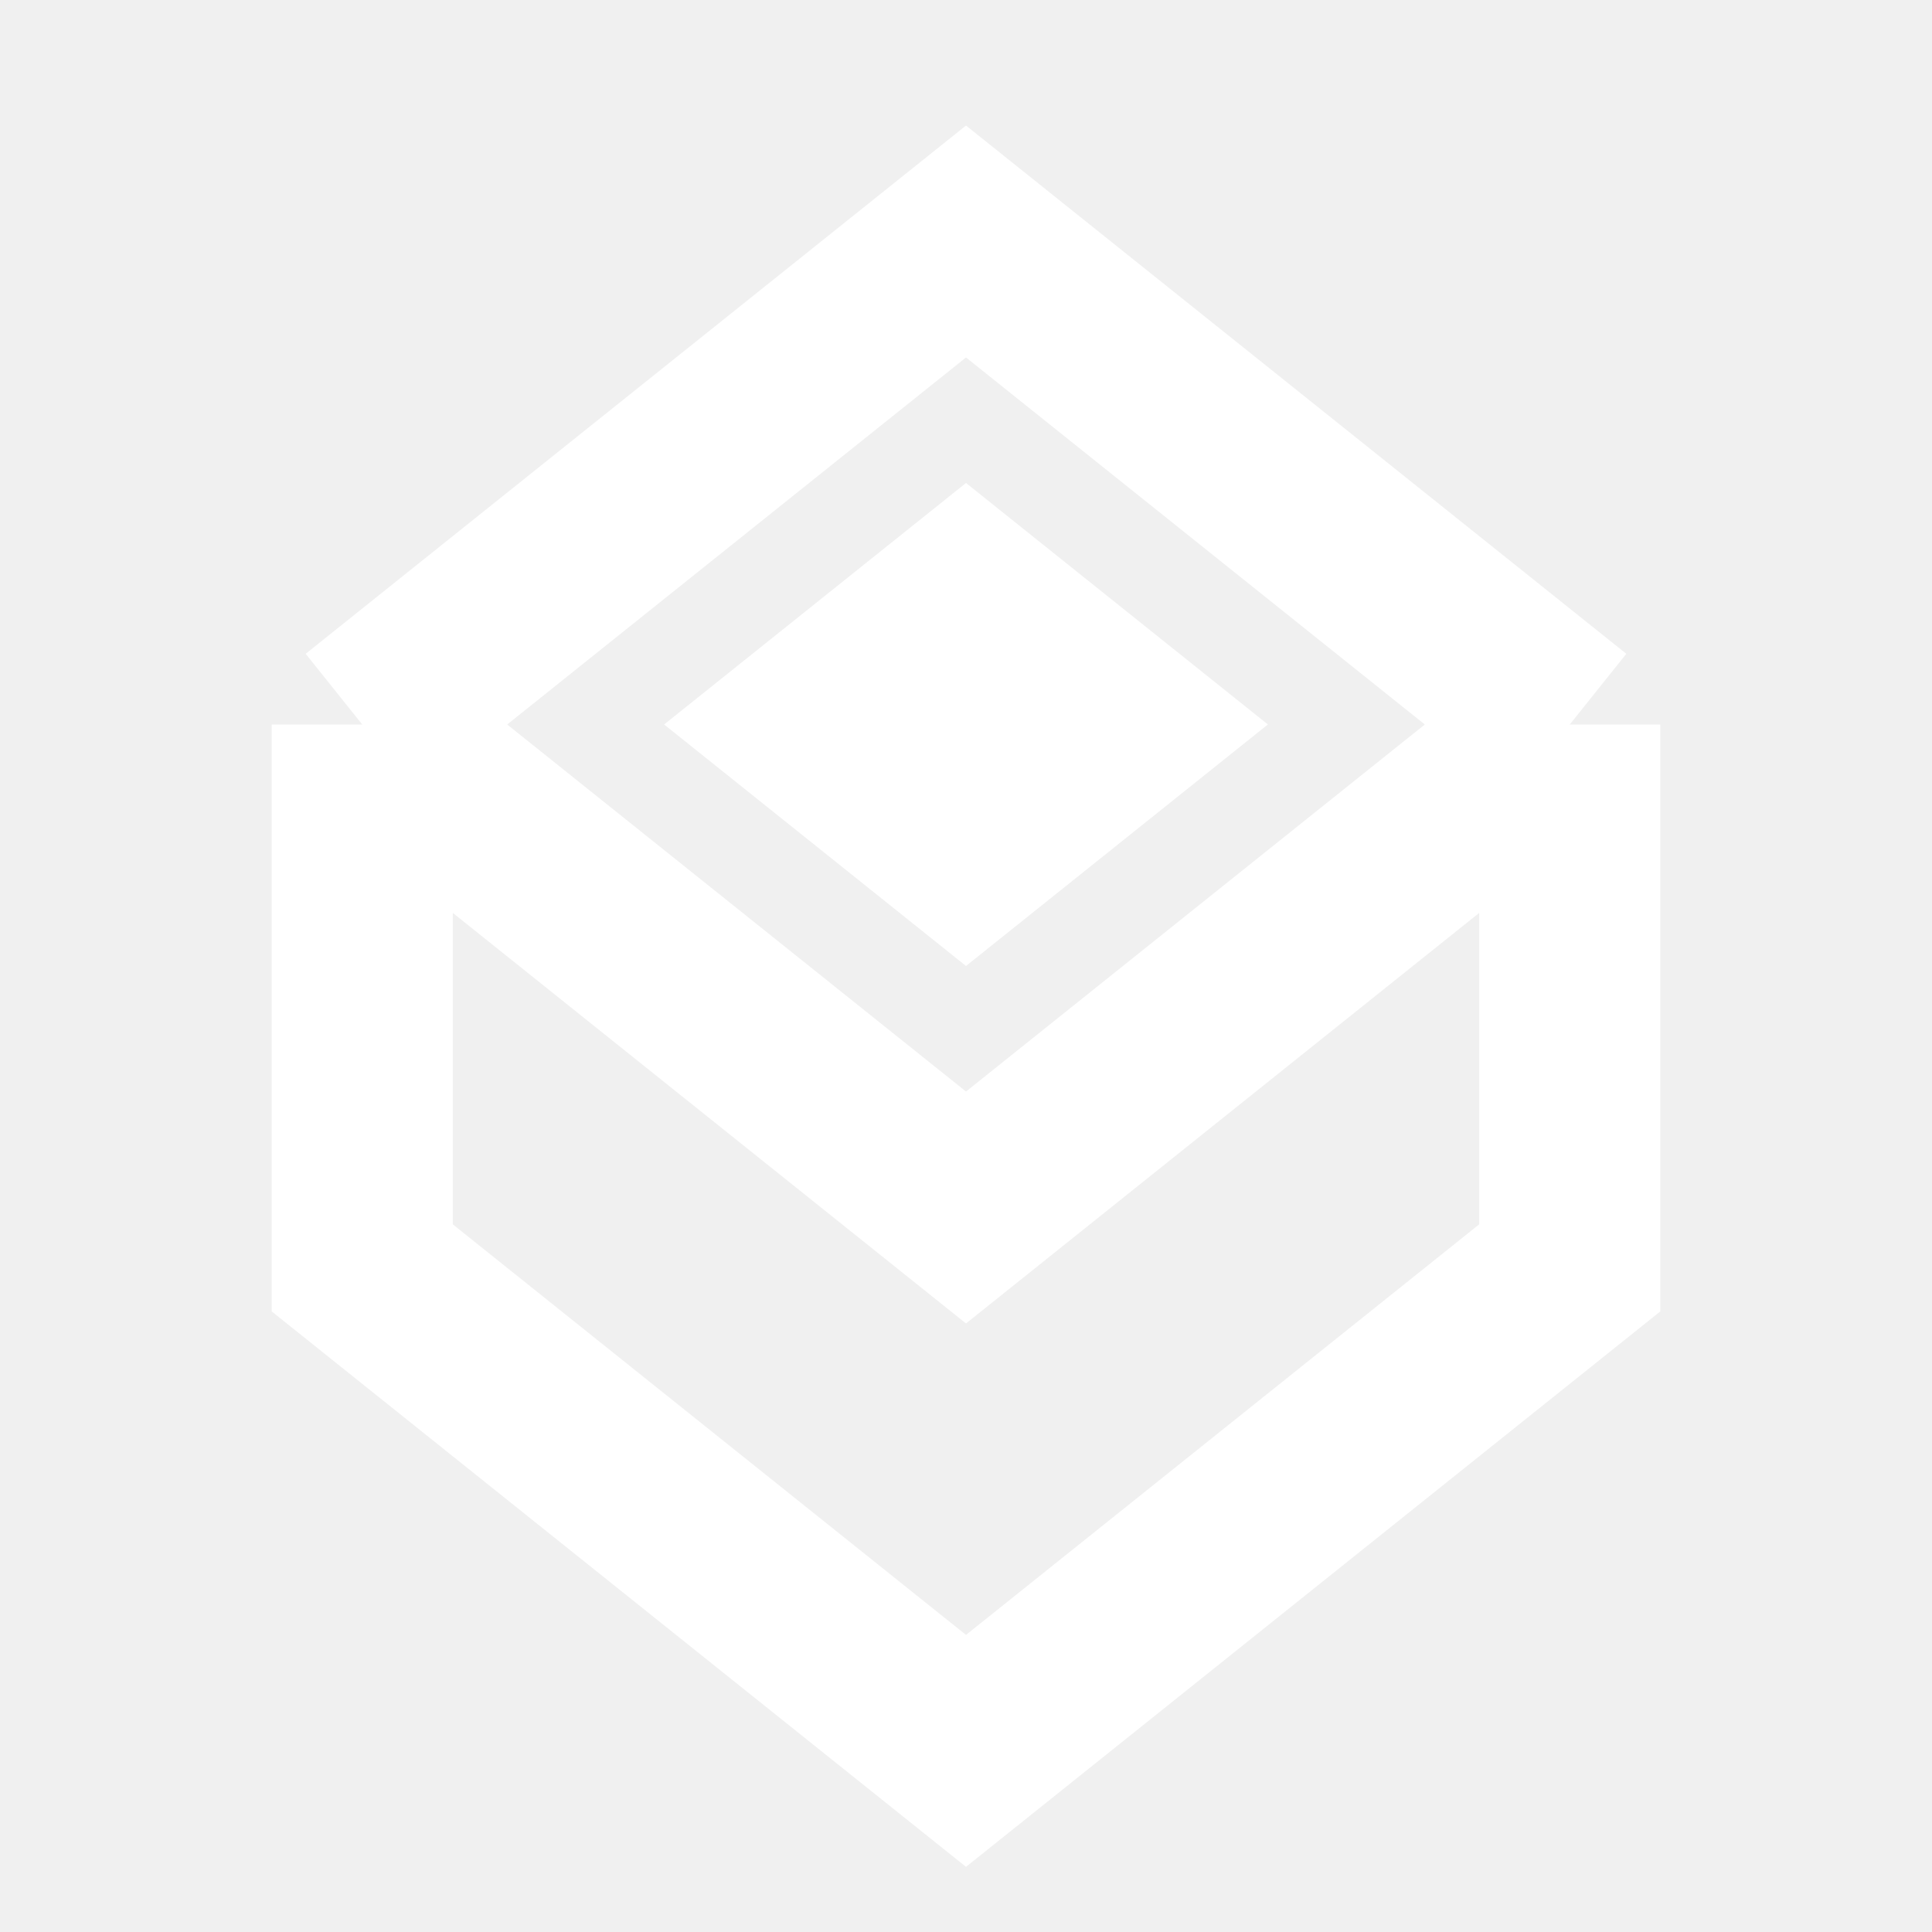
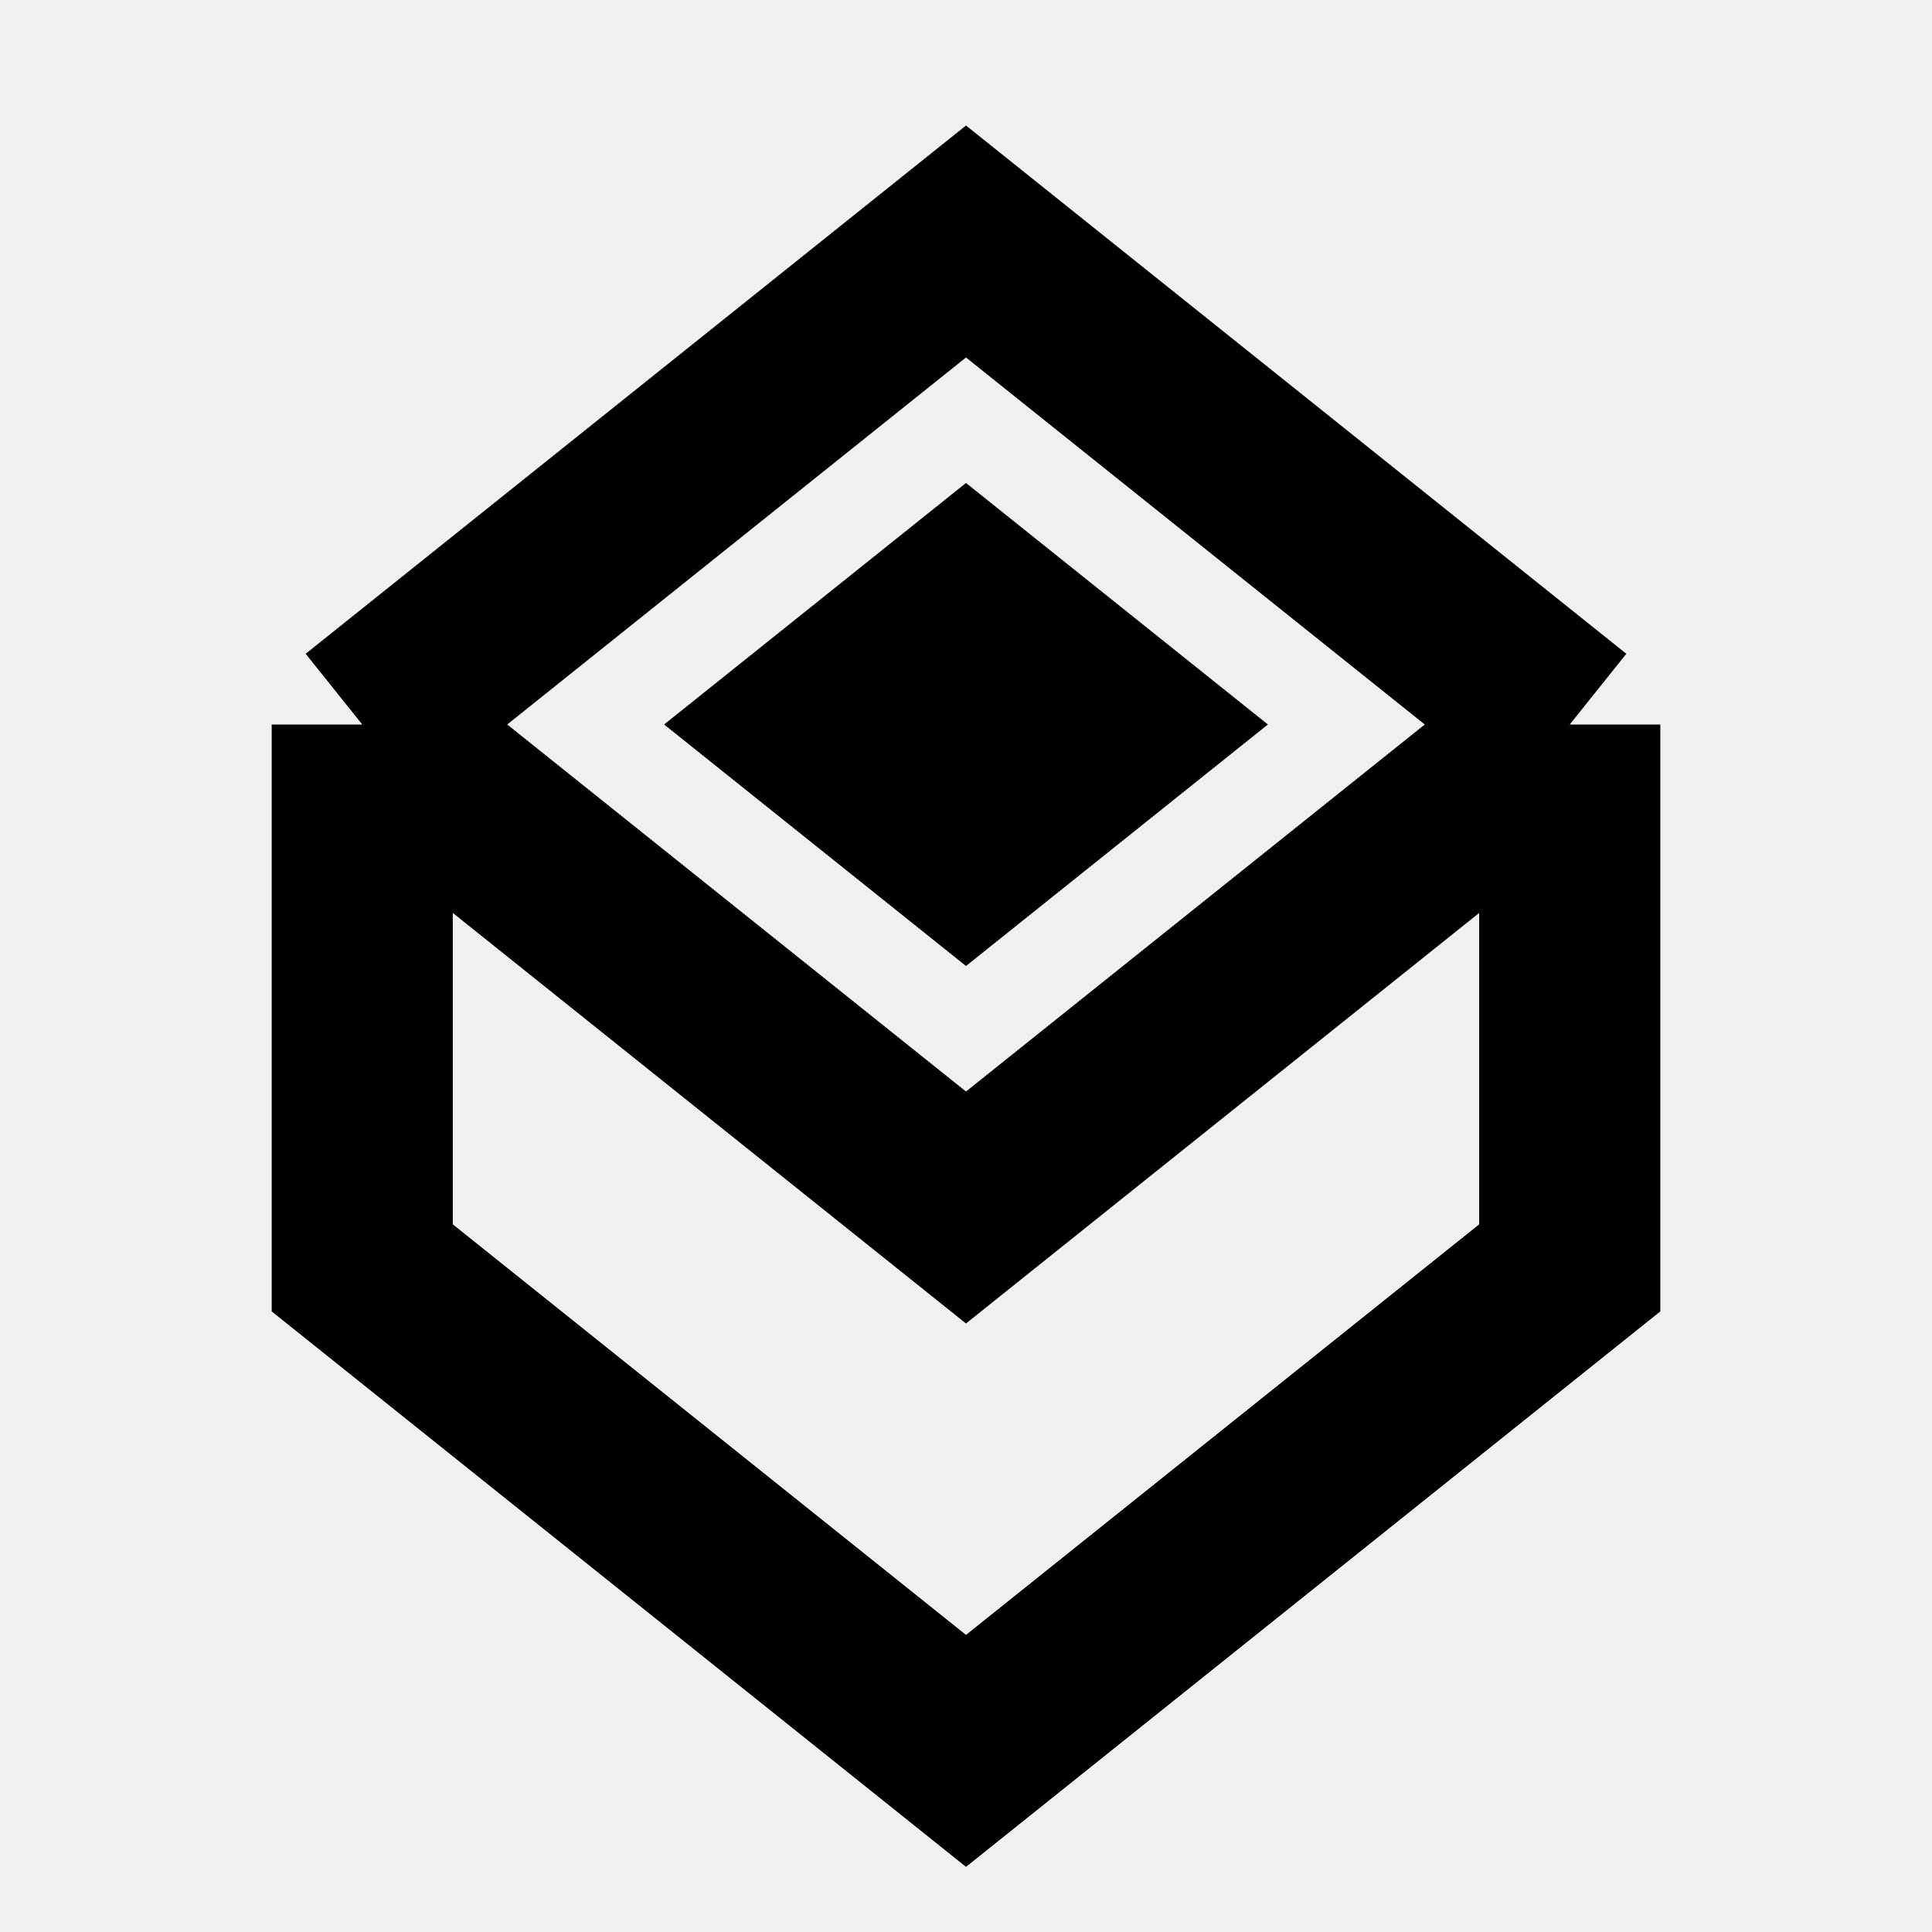
- <svg xmlns="http://www.w3.org/2000/svg" width="16" height="16" viewBox="0 0 16 16" fill="none">
-   <path d="M3 6L8 2L13 6M3 6L8 10L13 6M3 6V10.5L8 14.5L13 10.5V6" stroke="white" stroke-width="1.5" />
-   <path d="M5.5 6L8 4L10.5 6L8 8L5.5 6Z" fill="white" />
+ <svg xmlns="http://www.w3.org/2000/svg" viewBox="0 0 16 16" fill="none">
+   <path d="M3 6L8 2L13 6M3 6L8 10L13 6M3 6V10.5L8 14.5L13 10.5V6" stroke="currentColor" stroke-width="1.5" />
+   <path d="M5.5 6L8 4L10.5 6L8 8L5.5 6Z" fill="currentColor" />
</svg>
